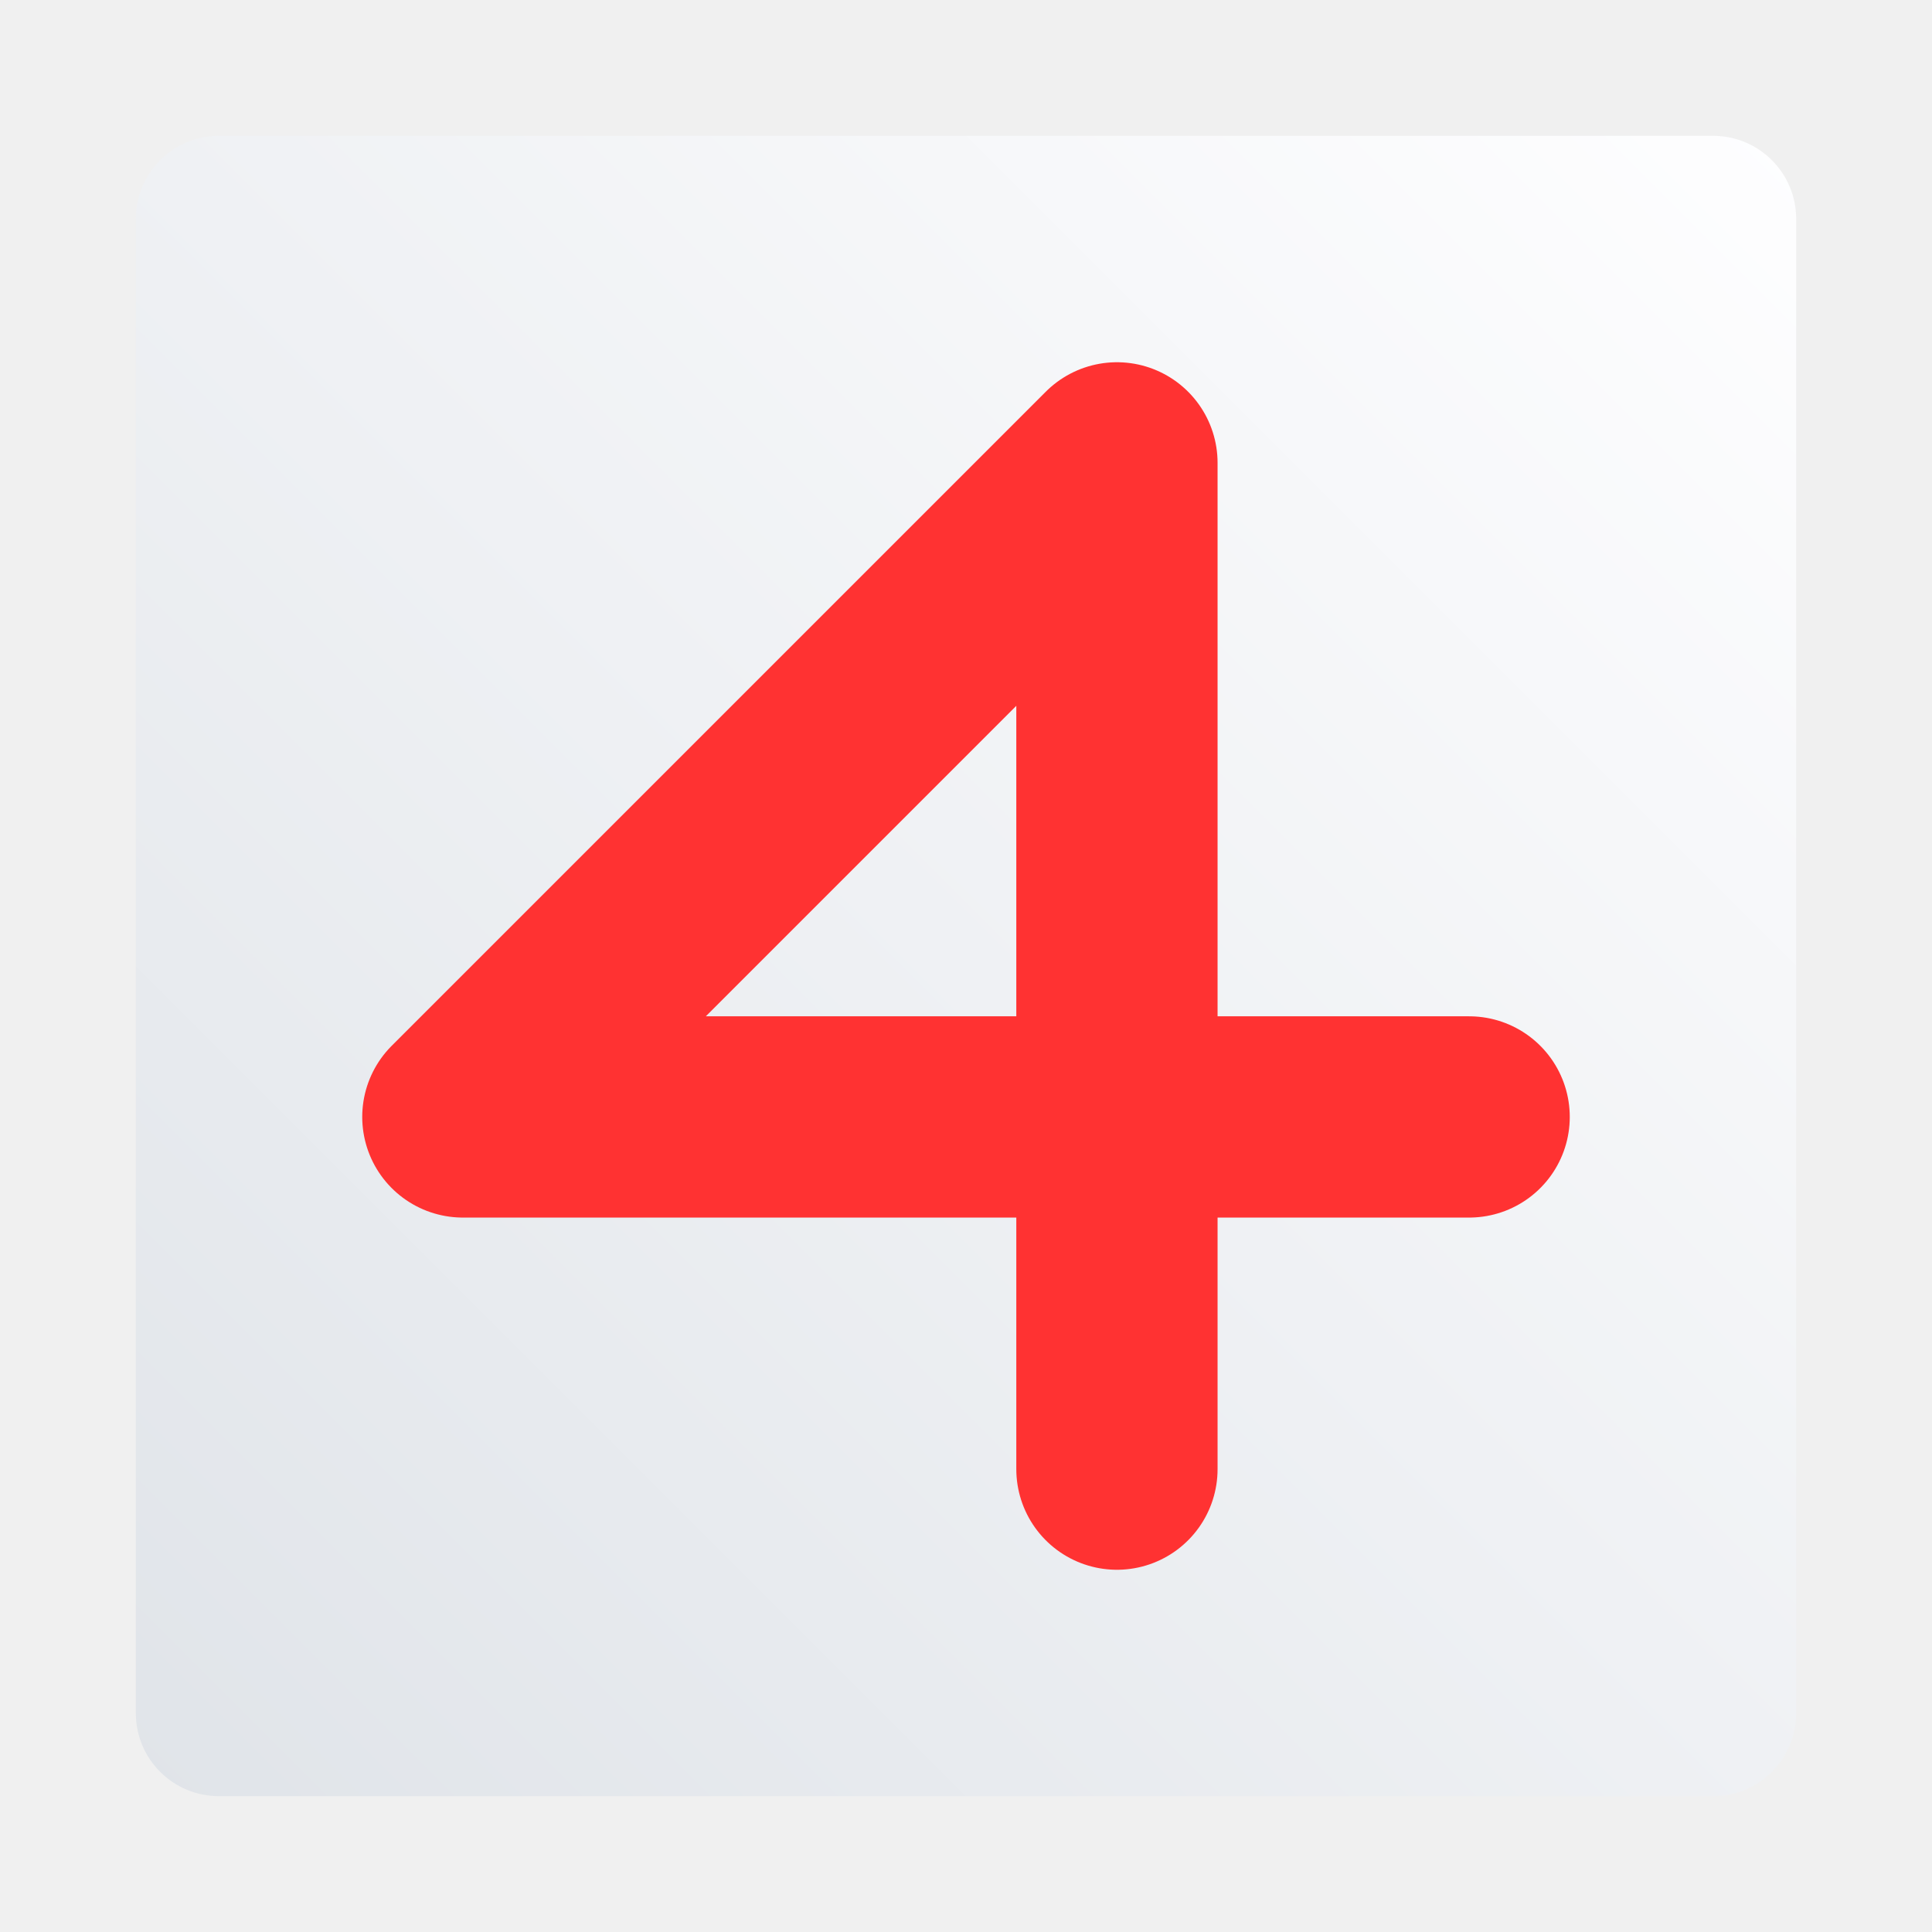
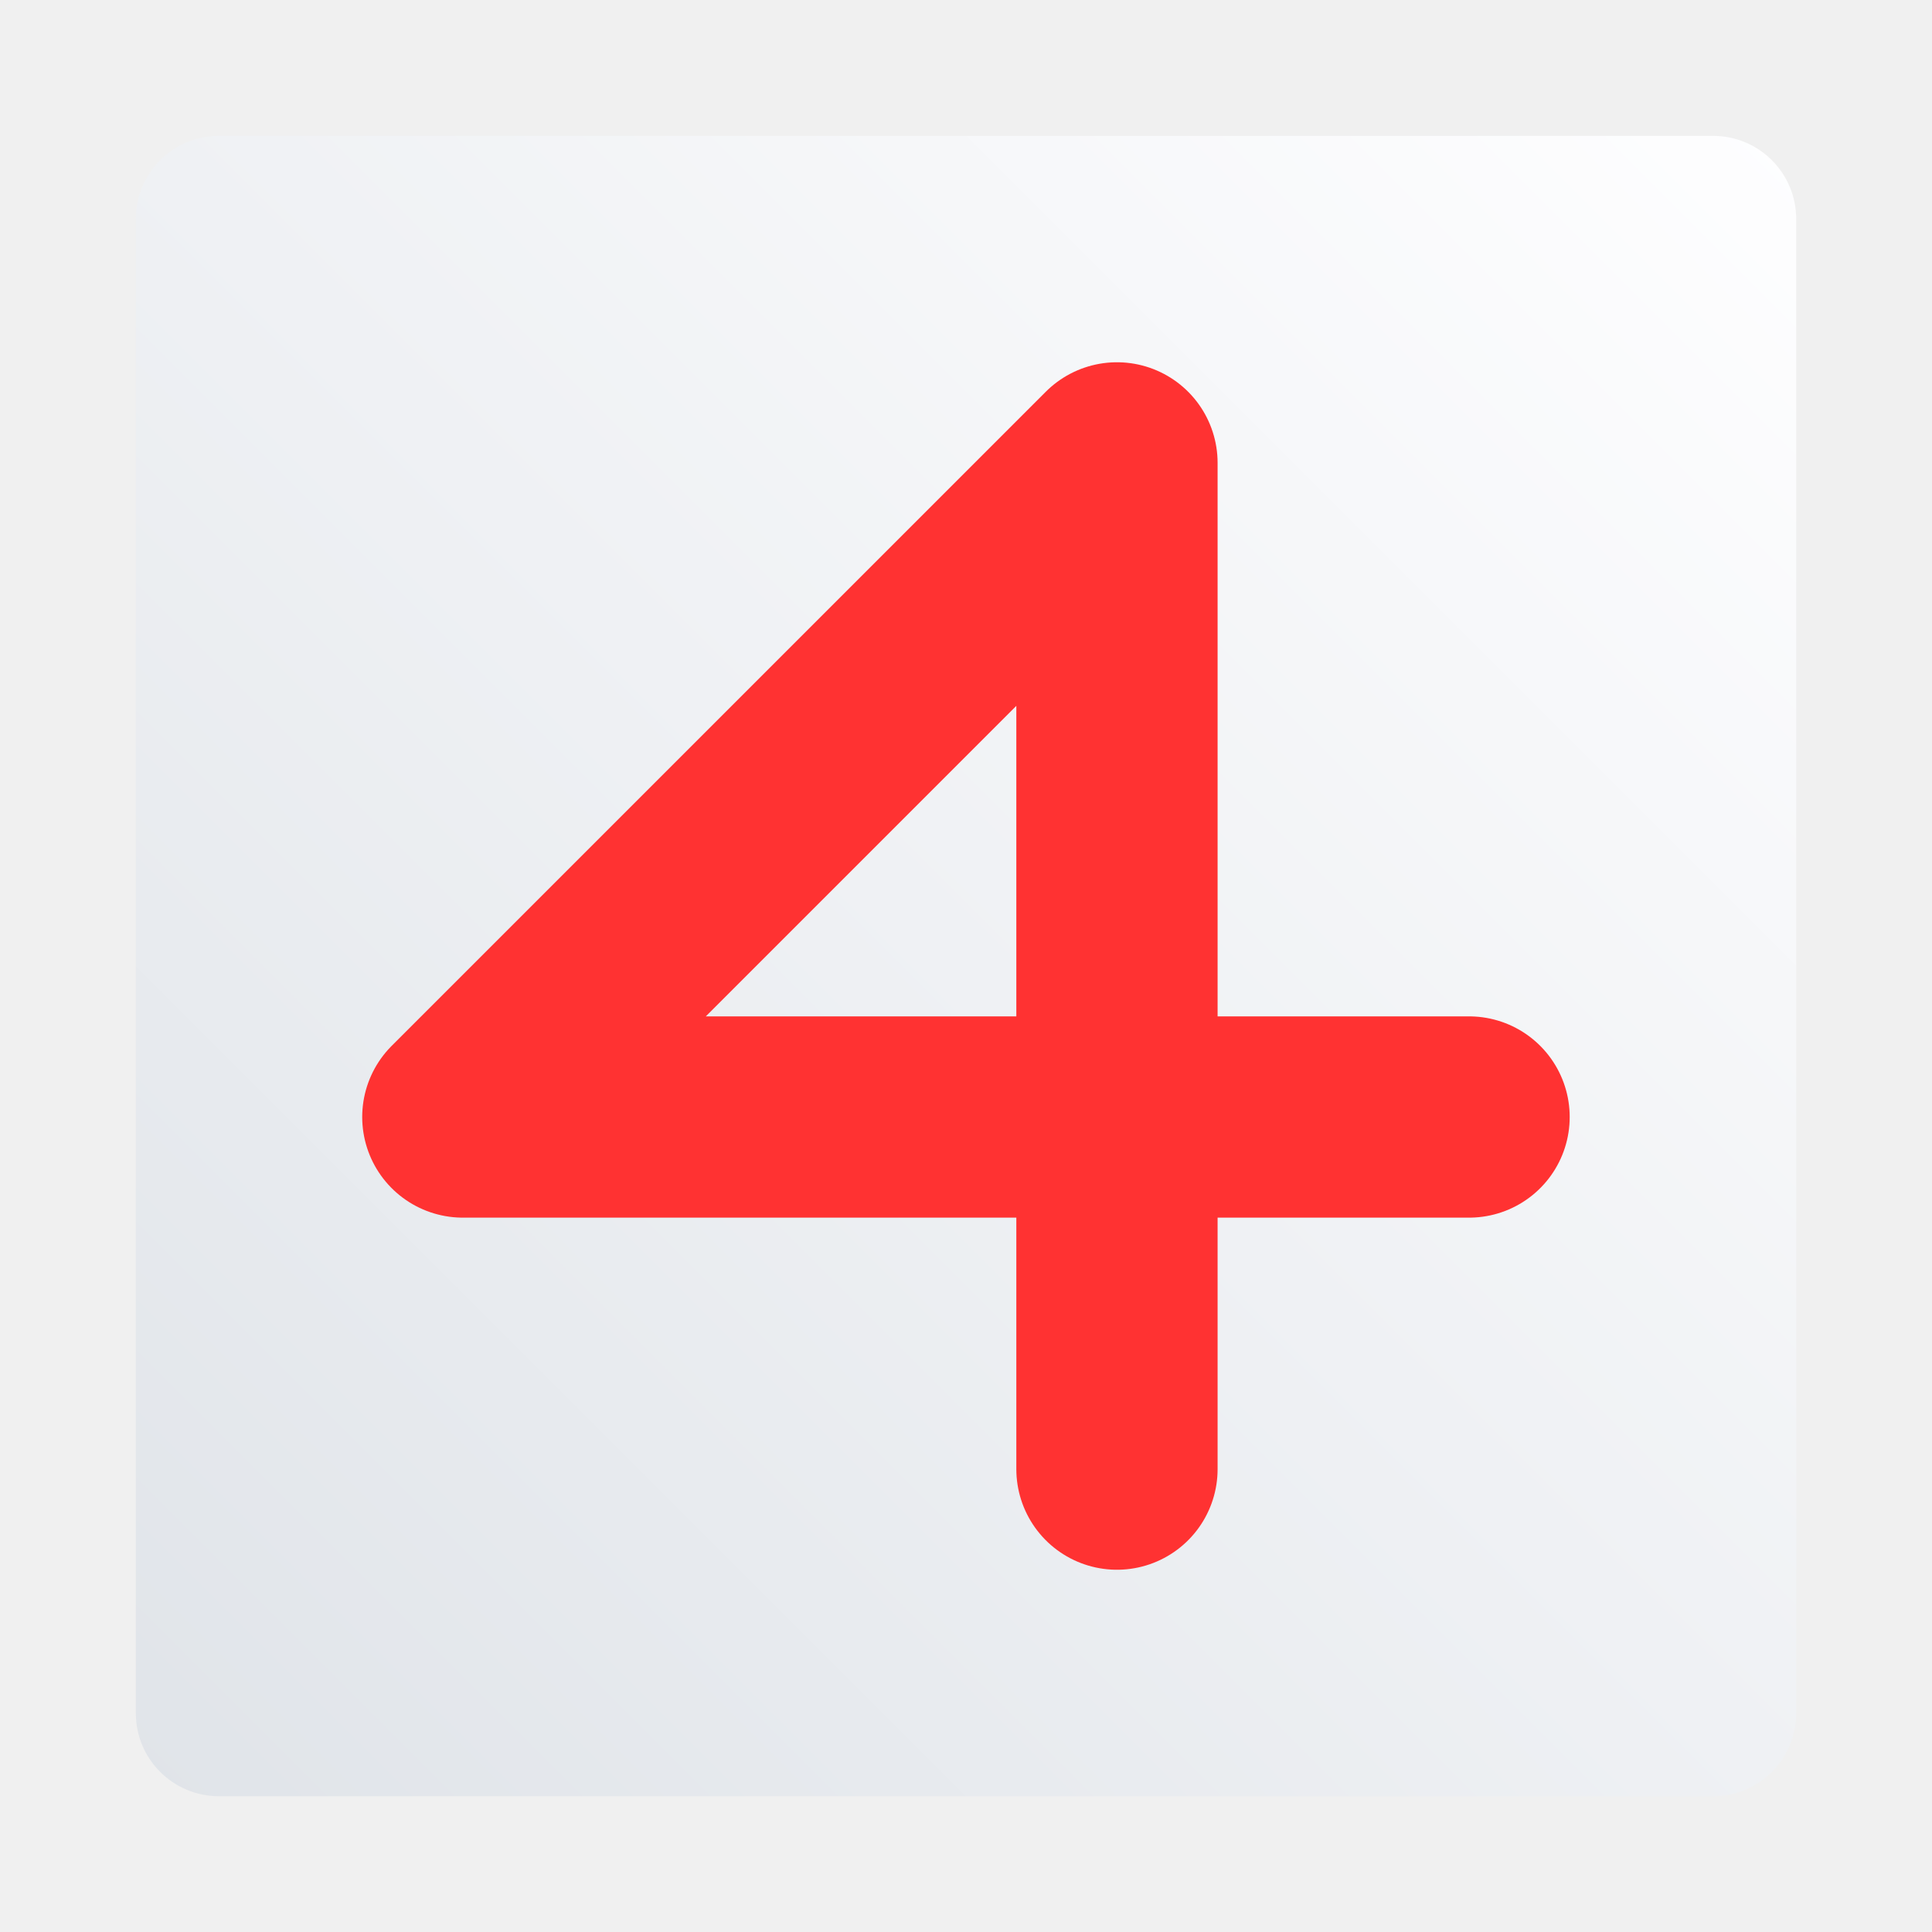
- <svg xmlns="http://www.w3.org/2000/svg" xmlns:xlink="http://www.w3.org/1999/xlink" width="64" height="64" version="1.1" id="svg12">
-   <defs id="defs16">
-     <style type="text/css" id="style845" />
-     <style type="text/css" id="style847" />
-     <style type="text/css" id="style849" />
-     <style type="text/css" id="style851" />
-     <style type="text/css" id="style853" />
-     <linearGradient id="linearGradient1053" x1="68" x2="128" y1="62" y2="2" gradientTransform="matrix(0.9166551,0,0,0.9166551,-57.83158,2.66669)" gradientUnits="userSpaceOnUse">
-       <stop stop-color="#e0e4e9" offset="0" id="stop855" />
-       <stop stop-color="#fefeff" offset="1" id="stop857" />
-     </linearGradient>
-     <radialGradient gradientUnits="userSpaceOnUse" gradientTransform="matrix(0.057428,0,0,0.057428,103.84,56.0984)" r="470.16" cy="512.01" cx="512.01" id="a-3">
-       <stop id="stop4" offset="0" stop-color="#14c878" />
-       <stop id="stop6" offset="1" stop-color="#149632" />
-     </radialGradient>
-     <linearGradient id="a" x1="-6.147" x2="-6.147" y1="-137.82" y2="-100.78" gradientTransform="matrix(2.004436,0,0,2.004436,43.49944,271.6079)" gradientUnits="userSpaceOnUse">
-       <stop stop-color="#ff8214" offset="0" id="stop864" />
-       <stop stop-color="#ff6464" offset="1" id="stop866" />
-     </linearGradient>
-     <clipPath id="SVGID_2_">
-       <use width="100%" height="100%" xlink:href="#SVGID_1_" id="use869" />
-     </clipPath>
-     <rect id="SVGID_1_" x="247.79" y="352.04" width="99.69" height="99.8" />
-     <linearGradient id="a-36" x1="-6.147" x2="-6.147" y1="-137.82" y2="-100.78" gradientTransform="matrix(2.004436,0,0,2.004436,43.49944,271.6079)" gradientUnits="userSpaceOnUse">
-       <stop stop-color="#14dc78" offset="0" id="stop908" />
-       <stop stop-color="#14a03c" offset="1" id="stop910" />
+ <svg xmlns="http://www.w3.org/2000/svg" width="64" height="64" version="1.1" viewBox="0 0 16.933 16.933">
+   <defs>
+     <linearGradient id="linearGradient1053" x1="68" x2="128" y1="62" y2="2" gradientTransform="matrix(.24253 0 0 .24253 -16.492 9.5786)" gradientUnits="userSpaceOnUse">
+       <stop stop-color="#e0e4e9" offset="0" />
+       <stop stop-color="#fefeff" offset="1" />
    </linearGradient>
  </defs>
-   <rect x="4.5" y="4.5" width="55" height="55" ry="2.75" fill="url(#linearGradient1053)" id="rect866" style="fill:url(#linearGradient1053);stroke-width:3.465" />
-   <path d="M 37,48.667 V 15.333 L 15.333,37 h 33.334" style="fill:none;stroke:#ff3232;stroke-width:6.667;stroke-linecap:round;stroke-linejoin:round;stroke-opacity:1" id="path8" />
-   <style type="text/css" id="style862">.st0{opacity:0.15;fill:#45413C;}
- 	.st1{fill:#FFE500;}
- 	.st2{fill:#EBCB00;}
- 	.st3{fill:none;stroke:#45413C;stroke-linecap:round;stroke-linejoin:round;stroke-miterlimit:10;}
- 	.st4{fill:#FFAA54;}
- 	.st5{fill:#FF8A14;}
- 	.st6{fill:#FFB0CA;stroke:#45413C;stroke-linecap:round;stroke-linejoin:round;stroke-miterlimit:10;}
- 	.st7{fill:#FF87AF;stroke:#45413C;stroke-linecap:round;stroke-linejoin:round;stroke-miterlimit:10;}
- 	.st8{fill:#FFCC99;}
- 	.st9{fill:#FFFFFF;}
- 	.st10{fill:#F0F0F0;}
- 	.st11{fill:#BF8256;}
- 	.st12{fill:#915E3A;}
- 	.st13{fill:#DEA47A;}
- 	.st14{fill:#F0D5A8;}
- 	.st15{fill:#DEBB7E;}
- 	.st16{fill:#F7E5C6;}
- 	.st17{fill:#FF8A14;stroke:#45413C;stroke-linecap:round;stroke-linejoin:round;stroke-miterlimit:10;}
- 	.st18{fill:#FFF5E3;}
- 	.st19{fill:#FFF48C;}
- 	.st20{fill:#FFFACF;}
- 	.st21{fill:#FFFCE5;}
- 	.st22{fill:#FF87AF;}
- 	.st23{fill:#FFB0CA;}
- 	.st24{fill:#FFE500;stroke:#45413C;stroke-linecap:round;stroke-linejoin:round;stroke-miterlimit:10;}
- 	.st25{fill:#9CEB60;stroke:#45413C;stroke-linecap:round;stroke-linejoin:round;stroke-miterlimit:10;}
- 	.st26{fill:#FFFACF;stroke:#45413C;stroke-linecap:round;stroke-linejoin:round;stroke-miterlimit:10;}
- 	.st27{fill:#00F5BC;stroke:#45413C;stroke-linecap:round;stroke-linejoin:round;stroke-miterlimit:10;}
- 	.st28{fill:#BF8256;stroke:#45413C;stroke-linecap:round;stroke-linejoin:round;stroke-miterlimit:10;}
- 	.st29{fill:#FFE3CF;stroke:#45413C;stroke-linecap:round;stroke-linejoin:round;stroke-miterlimit:10;}
- 	.st30{fill:#FF6242;}
- 	.st31{fill:#FF866E;}
- 	.st32{fill:none;stroke:#E04122;stroke-linecap:round;stroke-linejoin:round;stroke-miterlimit:10;}
- 	.st33{fill:#FFFEF2;stroke:#45413C;stroke-linecap:round;stroke-linejoin:round;stroke-miterlimit:10;}
- 	.st34{fill:#FF6242;stroke:#45413C;stroke-linecap:round;stroke-linejoin:round;stroke-miterlimit:10;}
- 	.st35{fill:#FFA694;}
- 	.st36{fill:#FFFFFF;stroke:#45413C;stroke-linecap:round;stroke-linejoin:round;stroke-miterlimit:10;}
- 	.st37{fill:#FFFEF2;}
- 	.st38{fill:#FF6196;}
- 	.st39{fill:#B89558;}
- 	.st40{fill:none;stroke:#915E3A;stroke-linecap:round;stroke-linejoin:round;stroke-miterlimit:10;}
- 	.st41{fill:#DEBB7E;stroke:#45413C;stroke-linecap:round;stroke-linejoin:round;stroke-miterlimit:10;}
- 	.st42{fill:#6DD627;stroke:#45413C;stroke-linecap:round;stroke-linejoin:round;stroke-miterlimit:10;}
- 	.st43{fill:#E5F8FF;}
- 	.st44{fill:#E8F4FA;}
- 	.st45{fill:#E8F4FA;stroke:#45413C;stroke-linecap:round;stroke-linejoin:round;stroke-miterlimit:10;}
- 	.st46{fill:#FFCCDD;}
- 	.st47{fill:#E5F8FF;stroke:#45413C;stroke-linecap:round;stroke-linejoin:round;stroke-miterlimit:10;}
- 	.st48{fill:#00B8F0;stroke:#45413C;stroke-linecap:round;stroke-linejoin:round;stroke-miterlimit:10;}
- 	.st49{fill:#00B8F0;}
- 	.st50{fill:#4ACFFF;}
- 	.st51{fill:#E04122;}
- 	.st52{fill:#E04122;stroke:#45413C;stroke-linecap:round;stroke-linejoin:round;stroke-miterlimit:10;}
- 	.st53{fill:#87898C;}
- 	.st54{fill:#BDBEC0;}
- 	.st55{fill:#656769;}
- 	.st56{fill:#525252;}
- 	.st57{fill:#FFF48C;stroke:#45413C;stroke-linecap:round;stroke-linejoin:round;stroke-miterlimit:10;}
- 	.st58{fill:#6DD627;}
- 	.st59{fill:#EB6D00;}
- 	.st60{fill:#46B000;}
- 	.st61{fill:#80DDFF;}
- 	.st62{fill:#DAEDF7;}
- 	.st63{fill:#BF8DF2;stroke:#45413C;stroke-linecap:round;stroke-linejoin:round;stroke-miterlimit:10;}
- 	.st64{fill:#9F5AE5;stroke:#45413C;stroke-linecap:round;stroke-linejoin:round;stroke-miterlimit:10;}
- 	.st65{fill:#C8FFA1;}
- 	.st66{fill:#E4FFD1;}
- 	.st67{fill:#9CEB60;}
- 	.st68{fill:#E5FEFF;}
- 	.st69{fill:#B8ECFF;}
- 	.st70{fill:#E0E0E0;stroke:#45413C;stroke-linecap:round;stroke-linejoin:round;stroke-miterlimit:10;}
- 	.st71{fill:#E0E0E0;}
- 	.st72{fill:none;stroke:#4F4B45;stroke-linejoin:round;stroke-miterlimit:10;}
- 	.st73{fill:none;stroke:#4F4B45;stroke-linecap:round;stroke-linejoin:round;stroke-miterlimit:10;}
- 	.st74{fill:#E0366F;stroke:#45413C;stroke-linecap:round;stroke-linejoin:round;stroke-miterlimit:10;}
- 	.st75{fill:none;stroke:#45413C;stroke-miterlimit:10;}
- 	.st76{fill:#FF866E;stroke:#45413C;stroke-linecap:round;stroke-linejoin:round;stroke-miterlimit:10;}
- 	.st77{fill:#45413C;stroke:#45413C;stroke-linecap:round;stroke-linejoin:round;stroke-miterlimit:10;}
- 	.st78{fill:#9F5AE5;}
- 	.st79{fill:#803EC2;}
- 	.st80{fill:#803EC2;stroke:#45413C;stroke-linecap:round;stroke-linejoin:round;stroke-miterlimit:10;}
- 	.st81{fill:#BF8DF2;}
- 	.st82{fill:#FFAA54;stroke:#45413C;stroke-linecap:round;stroke-linejoin:round;stroke-miterlimit:10;}
- 	.st83{fill:none;stroke:#45413C;stroke-linejoin:round;stroke-miterlimit:10;}
- 	.st84{fill:#FFCCDD;stroke:#45413C;stroke-linecap:round;stroke-linejoin:round;stroke-miterlimit:10;}
- 	.st85{fill:#FF6196;stroke:#45413C;stroke-linecap:round;stroke-linejoin:round;stroke-miterlimit:10;}
- 	.st86{fill:#FFE5EE;}
- 	.st87{fill:#F7E5C6;stroke:#45413C;stroke-linecap:round;stroke-linejoin:round;stroke-miterlimit:10;}
- 	.st88{fill:#E5FFF9;}
- 	.st89{fill:none;stroke:#45413C;stroke-width:1.006;stroke-linecap:round;stroke-linejoin:round;stroke-miterlimit:10;}
- 	.st90{fill:#4AEFF7;}
- 	.st91{fill:#A6FBFF;}
- 	.st92{fill:#E5FEFF;stroke:#45413C;stroke-linecap:round;stroke-linejoin:round;stroke-miterlimit:10;}
- 	.st93{fill:#46B000;stroke:#45413C;stroke-linecap:round;stroke-linejoin:round;stroke-miterlimit:10;}
- 	.st94{fill:#FFFFFF;stroke:#45413C;stroke-linejoin:round;stroke-miterlimit:10;}
- 	.st95{fill:#FFFFFF;stroke:#45413C;stroke-miterlimit:10;}
- 	.st96{fill:#009FD9;}
- 	.st97{fill:#00DFEB;}
- 	.st98{fill:#C0DCEB;stroke:#45413C;stroke-linecap:round;stroke-linejoin:round;stroke-miterlimit:10;}
- 	.st99{fill:#00DFEB;stroke:#45413C;stroke-linecap:round;stroke-linejoin:round;stroke-miterlimit:10;}
- 	.st100{fill:#FFE5EE;stroke:#45413C;stroke-linecap:round;stroke-linejoin:round;stroke-miterlimit:10;}
- 	.st101{fill:#8CA4B8;}
- 	.st102{fill:#ADC4D9;}
- 	.st103{fill:#656769;stroke:#45413C;stroke-linecap:round;stroke-linejoin:round;stroke-miterlimit:10;}
- 	.st104{fill:#F0F0F0;stroke:#45413C;stroke-linecap:round;stroke-linejoin:round;stroke-miterlimit:10;}
- 	.st105{fill:#C0DCEB;}
- 	.st106{fill:#45413C;}
- 	.st107{fill:#FFCABF;}
- 	.st108{fill:#87898C;stroke:#45413C;stroke-linecap:round;stroke-linejoin:round;stroke-miterlimit:10;}
- 	.st109{fill:#EBCB00;stroke:#45413C;stroke-linecap:round;stroke-linejoin:round;stroke-miterlimit:10;}</style>
-   <style type="text/css" id="style864">.st0{opacity:0.15;fill:#45413C;}
- 	.st1{fill:#FFE500;}
- 	.st2{fill:#EBCB00;}
- 	.st3{fill:none;stroke:#45413C;stroke-linecap:round;stroke-linejoin:round;stroke-miterlimit:10;}
- 	.st4{fill:#FFAA54;}
- 	.st5{fill:#FF8A14;}
- 	.st6{fill:#FFB0CA;stroke:#45413C;stroke-linecap:round;stroke-linejoin:round;stroke-miterlimit:10;}
- 	.st7{fill:#FF87AF;stroke:#45413C;stroke-linecap:round;stroke-linejoin:round;stroke-miterlimit:10;}
- 	.st8{fill:#FFCC99;}
- 	.st9{fill:#FFFFFF;}
- 	.st10{fill:#F0F0F0;}
- 	.st11{fill:#BF8256;}
- 	.st12{fill:#915E3A;}
- 	.st13{fill:#DEA47A;}
- 	.st14{fill:#F0D5A8;}
- 	.st15{fill:#DEBB7E;}
- 	.st16{fill:#F7E5C6;}
- 	.st17{fill:#FF8A14;stroke:#45413C;stroke-linecap:round;stroke-linejoin:round;stroke-miterlimit:10;}
- 	.st18{fill:#FFF5E3;}
- 	.st19{fill:#FFF48C;}
- 	.st20{fill:#FFFACF;}
- 	.st21{fill:#FFFCE5;}
- 	.st22{fill:#FF87AF;}
- 	.st23{fill:#FFB0CA;}
- 	.st24{fill:#FFE500;stroke:#45413C;stroke-linecap:round;stroke-linejoin:round;stroke-miterlimit:10;}
- 	.st25{fill:#9CEB60;stroke:#45413C;stroke-linecap:round;stroke-linejoin:round;stroke-miterlimit:10;}
- 	.st26{fill:#FFFACF;stroke:#45413C;stroke-linecap:round;stroke-linejoin:round;stroke-miterlimit:10;}
- 	.st27{fill:#00F5BC;stroke:#45413C;stroke-linecap:round;stroke-linejoin:round;stroke-miterlimit:10;}
- 	.st28{fill:#BF8256;stroke:#45413C;stroke-linecap:round;stroke-linejoin:round;stroke-miterlimit:10;}
- 	.st29{fill:#FFE3CF;stroke:#45413C;stroke-linecap:round;stroke-linejoin:round;stroke-miterlimit:10;}
- 	.st30{fill:#FF6242;}
- 	.st31{fill:#FF866E;}
- 	.st32{fill:none;stroke:#E04122;stroke-linecap:round;stroke-linejoin:round;stroke-miterlimit:10;}
- 	.st33{fill:#FFFEF2;stroke:#45413C;stroke-linecap:round;stroke-linejoin:round;stroke-miterlimit:10;}
- 	.st34{fill:#FF6242;stroke:#45413C;stroke-linecap:round;stroke-linejoin:round;stroke-miterlimit:10;}
- 	.st35{fill:#FFA694;}
- 	.st36{fill:#FFFFFF;stroke:#45413C;stroke-linecap:round;stroke-linejoin:round;stroke-miterlimit:10;}
- 	.st37{fill:#FFFEF2;}
- 	.st38{fill:#FF6196;}
- 	.st39{fill:#B89558;}
- 	.st40{fill:none;stroke:#915E3A;stroke-linecap:round;stroke-linejoin:round;stroke-miterlimit:10;}
- 	.st41{fill:#DEBB7E;stroke:#45413C;stroke-linecap:round;stroke-linejoin:round;stroke-miterlimit:10;}
- 	.st42{fill:#6DD627;stroke:#45413C;stroke-linecap:round;stroke-linejoin:round;stroke-miterlimit:10;}
- 	.st43{fill:#E5F8FF;}
- 	.st44{fill:#E8F4FA;}
- 	.st45{fill:#E8F4FA;stroke:#45413C;stroke-linecap:round;stroke-linejoin:round;stroke-miterlimit:10;}
- 	.st46{fill:#FFCCDD;}
- 	.st47{fill:#E5F8FF;stroke:#45413C;stroke-linecap:round;stroke-linejoin:round;stroke-miterlimit:10;}
- 	.st48{fill:#00B8F0;stroke:#45413C;stroke-linecap:round;stroke-linejoin:round;stroke-miterlimit:10;}
- 	.st49{fill:#00B8F0;}
- 	.st50{fill:#4ACFFF;}
- 	.st51{fill:#E04122;}
- 	.st52{fill:#E04122;stroke:#45413C;stroke-linecap:round;stroke-linejoin:round;stroke-miterlimit:10;}
- 	.st53{fill:#87898C;}
- 	.st54{fill:#BDBEC0;}
- 	.st55{fill:#656769;}
- 	.st56{fill:#525252;}
- 	.st57{fill:#FFF48C;stroke:#45413C;stroke-linecap:round;stroke-linejoin:round;stroke-miterlimit:10;}
- 	.st58{fill:#6DD627;}
- 	.st59{fill:#EB6D00;}
- 	.st60{fill:#46B000;}
- 	.st61{fill:#80DDFF;}
- 	.st62{fill:#DAEDF7;}
- 	.st63{fill:#BF8DF2;stroke:#45413C;stroke-linecap:round;stroke-linejoin:round;stroke-miterlimit:10;}
- 	.st64{fill:#9F5AE5;stroke:#45413C;stroke-linecap:round;stroke-linejoin:round;stroke-miterlimit:10;}
- 	.st65{fill:#C8FFA1;}
- 	.st66{fill:#E4FFD1;}
- 	.st67{fill:#9CEB60;}
- 	.st68{fill:#E5FEFF;}
- 	.st69{fill:#B8ECFF;}
- 	.st70{fill:#E0E0E0;stroke:#45413C;stroke-linecap:round;stroke-linejoin:round;stroke-miterlimit:10;}
- 	.st71{fill:#E0E0E0;}
- 	.st72{fill:none;stroke:#4F4B45;stroke-linejoin:round;stroke-miterlimit:10;}
- 	.st73{fill:none;stroke:#4F4B45;stroke-linecap:round;stroke-linejoin:round;stroke-miterlimit:10;}
- 	.st74{fill:#E0366F;stroke:#45413C;stroke-linecap:round;stroke-linejoin:round;stroke-miterlimit:10;}
- 	.st75{fill:none;stroke:#45413C;stroke-miterlimit:10;}
- 	.st76{fill:#FF866E;stroke:#45413C;stroke-linecap:round;stroke-linejoin:round;stroke-miterlimit:10;}
- 	.st77{fill:#45413C;stroke:#45413C;stroke-linecap:round;stroke-linejoin:round;stroke-miterlimit:10;}
- 	.st78{fill:#9F5AE5;}
- 	.st79{fill:#803EC2;}
- 	.st80{fill:#803EC2;stroke:#45413C;stroke-linecap:round;stroke-linejoin:round;stroke-miterlimit:10;}
- 	.st81{fill:#BF8DF2;}
- 	.st82{fill:#FFAA54;stroke:#45413C;stroke-linecap:round;stroke-linejoin:round;stroke-miterlimit:10;}
- 	.st83{fill:none;stroke:#45413C;stroke-linejoin:round;stroke-miterlimit:10;}
- 	.st84{fill:#FFCCDD;stroke:#45413C;stroke-linecap:round;stroke-linejoin:round;stroke-miterlimit:10;}
- 	.st85{fill:#FF6196;stroke:#45413C;stroke-linecap:round;stroke-linejoin:round;stroke-miterlimit:10;}
- 	.st86{fill:#FFE5EE;}
- 	.st87{fill:#F7E5C6;stroke:#45413C;stroke-linecap:round;stroke-linejoin:round;stroke-miterlimit:10;}
- 	.st88{fill:#E5FFF9;}
- 	.st89{fill:none;stroke:#45413C;stroke-width:1.006;stroke-linecap:round;stroke-linejoin:round;stroke-miterlimit:10;}
- 	.st90{fill:#4AEFF7;}
- 	.st91{fill:#A6FBFF;}
- 	.st92{fill:#E5FEFF;stroke:#45413C;stroke-linecap:round;stroke-linejoin:round;stroke-miterlimit:10;}
- 	.st93{fill:#46B000;stroke:#45413C;stroke-linecap:round;stroke-linejoin:round;stroke-miterlimit:10;}
- 	.st94{fill:#FFFFFF;stroke:#45413C;stroke-linejoin:round;stroke-miterlimit:10;}
- 	.st95{fill:#FFFFFF;stroke:#45413C;stroke-miterlimit:10;}
- 	.st96{fill:#009FD9;}
- 	.st97{fill:#00DFEB;}
- 	.st98{fill:#C0DCEB;stroke:#45413C;stroke-linecap:round;stroke-linejoin:round;stroke-miterlimit:10;}
- 	.st99{fill:#00DFEB;stroke:#45413C;stroke-linecap:round;stroke-linejoin:round;stroke-miterlimit:10;}
- 	.st100{fill:#FFE5EE;stroke:#45413C;stroke-linecap:round;stroke-linejoin:round;stroke-miterlimit:10;}
- 	.st101{fill:#8CA4B8;}
- 	.st102{fill:#ADC4D9;}
- 	.st103{fill:#656769;stroke:#45413C;stroke-linecap:round;stroke-linejoin:round;stroke-miterlimit:10;}
- 	.st104{fill:#F0F0F0;stroke:#45413C;stroke-linecap:round;stroke-linejoin:round;stroke-miterlimit:10;}
- 	.st105{fill:#C0DCEB;}
- 	.st106{fill:#45413C;}
- 	.st107{fill:#FFCABF;}
- 	.st108{fill:#87898C;stroke:#45413C;stroke-linecap:round;stroke-linejoin:round;stroke-miterlimit:10;}
- 	.st109{fill:#EBCB00;stroke:#45413C;stroke-linecap:round;stroke-linejoin:round;stroke-miterlimit:10;}</style>
+   <g transform="translate(1.1906 -8.873)">
+     <rect x="8.5e-8" y="10.064" width="14.552" height="14.552" ry=".728" fill="url(#linearGradient1053)" stroke-width=".917" />
+     <path d="m8.599 21.749v-8.819l-5.733 5.733h8.819" fill="none" stroke="#ff3232" stroke-linecap="round" stroke-linejoin="round" stroke-width="1.764" />
+   </g>
</svg>
